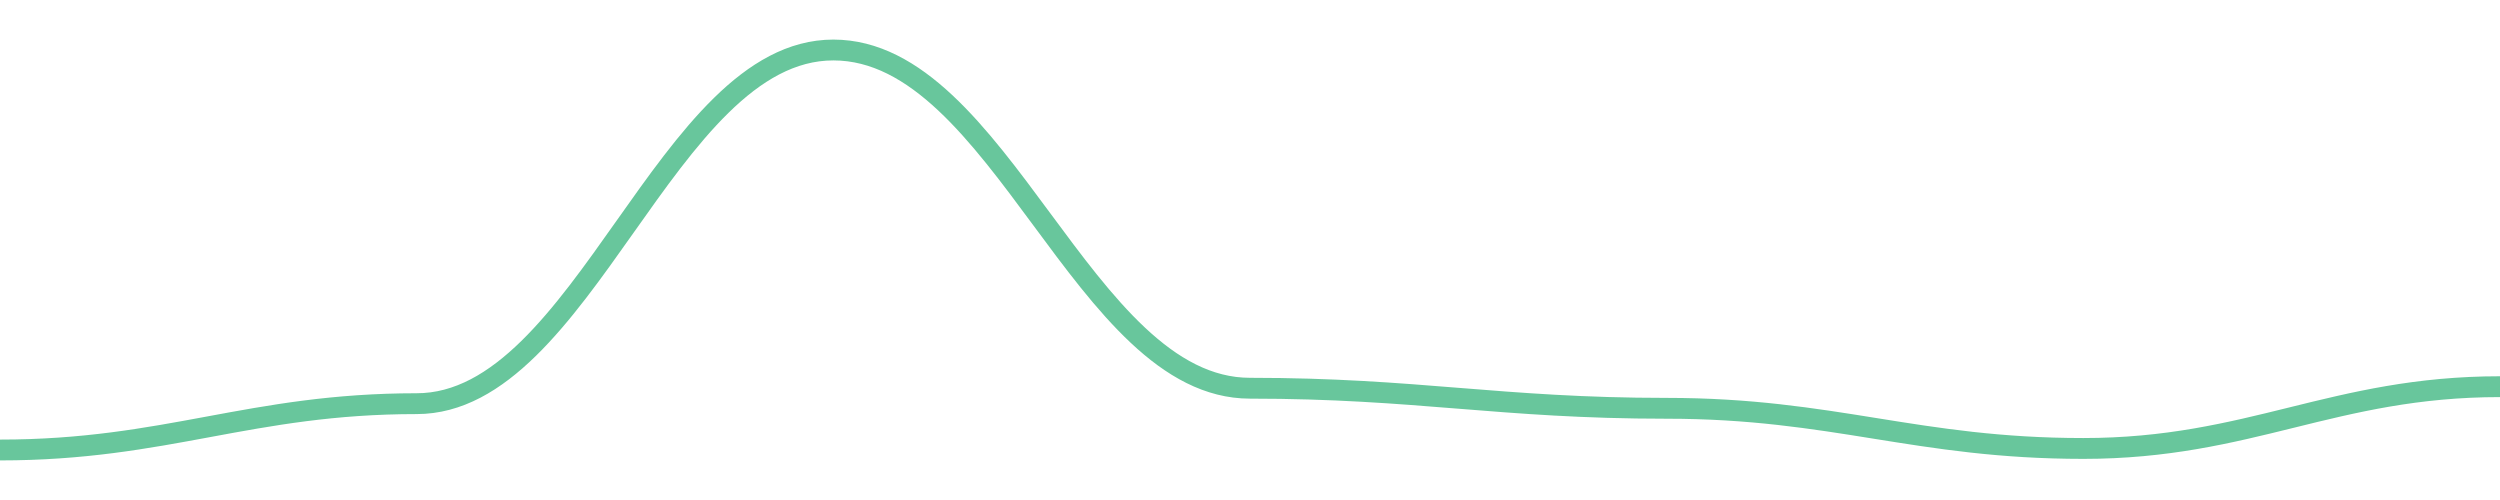
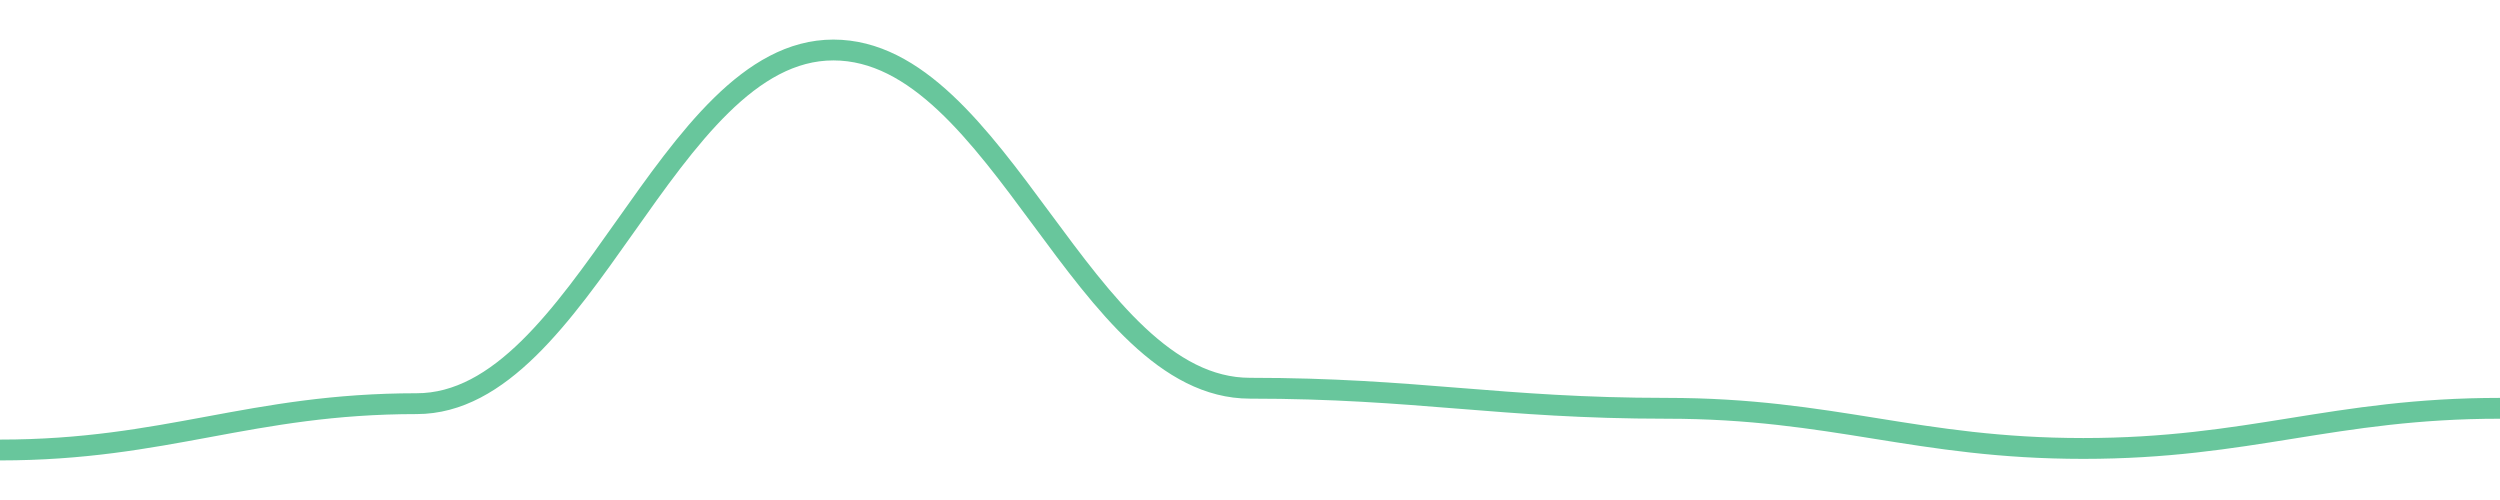
<svg width="180" height="36">
-   <path d="M 0.0,32.4 C 12.0,32.4 18.0,29.064 30.0,29.064 C 42.0,29.064 48.0,3.6 60.0,3.6 C 72.0,3.6 78.0,27.952 90.0,27.952 C 102.0,27.952 108.0,29.398 120.0,29.398 C 132.0,29.398 138.0,32.289 150.0,32.289 C 162.0,32.289 168.0,27.841 180.0,27.841 " fill="none" stroke="#42b883" stroke-width="1.5" opacity="0.8" />
+   <path d="M 0.0,32.4 C 12.0,32.4 18.0,29.064 30.0,29.064 C 42.0,29.064 48.0,3.6 60.0,3.6 C 72.0,3.6 78.0,27.952 90.0,27.952 C 102.0,27.952 108.0,29.398 120.0,29.398 C 132.0,29.398 138.0,32.289 150.0,32.289 C 162.0,32.289 168.0,29.398 180.0,29.398 " fill="none" stroke="#42b883" stroke-width="1.5" opacity="0.8" />
</svg>
